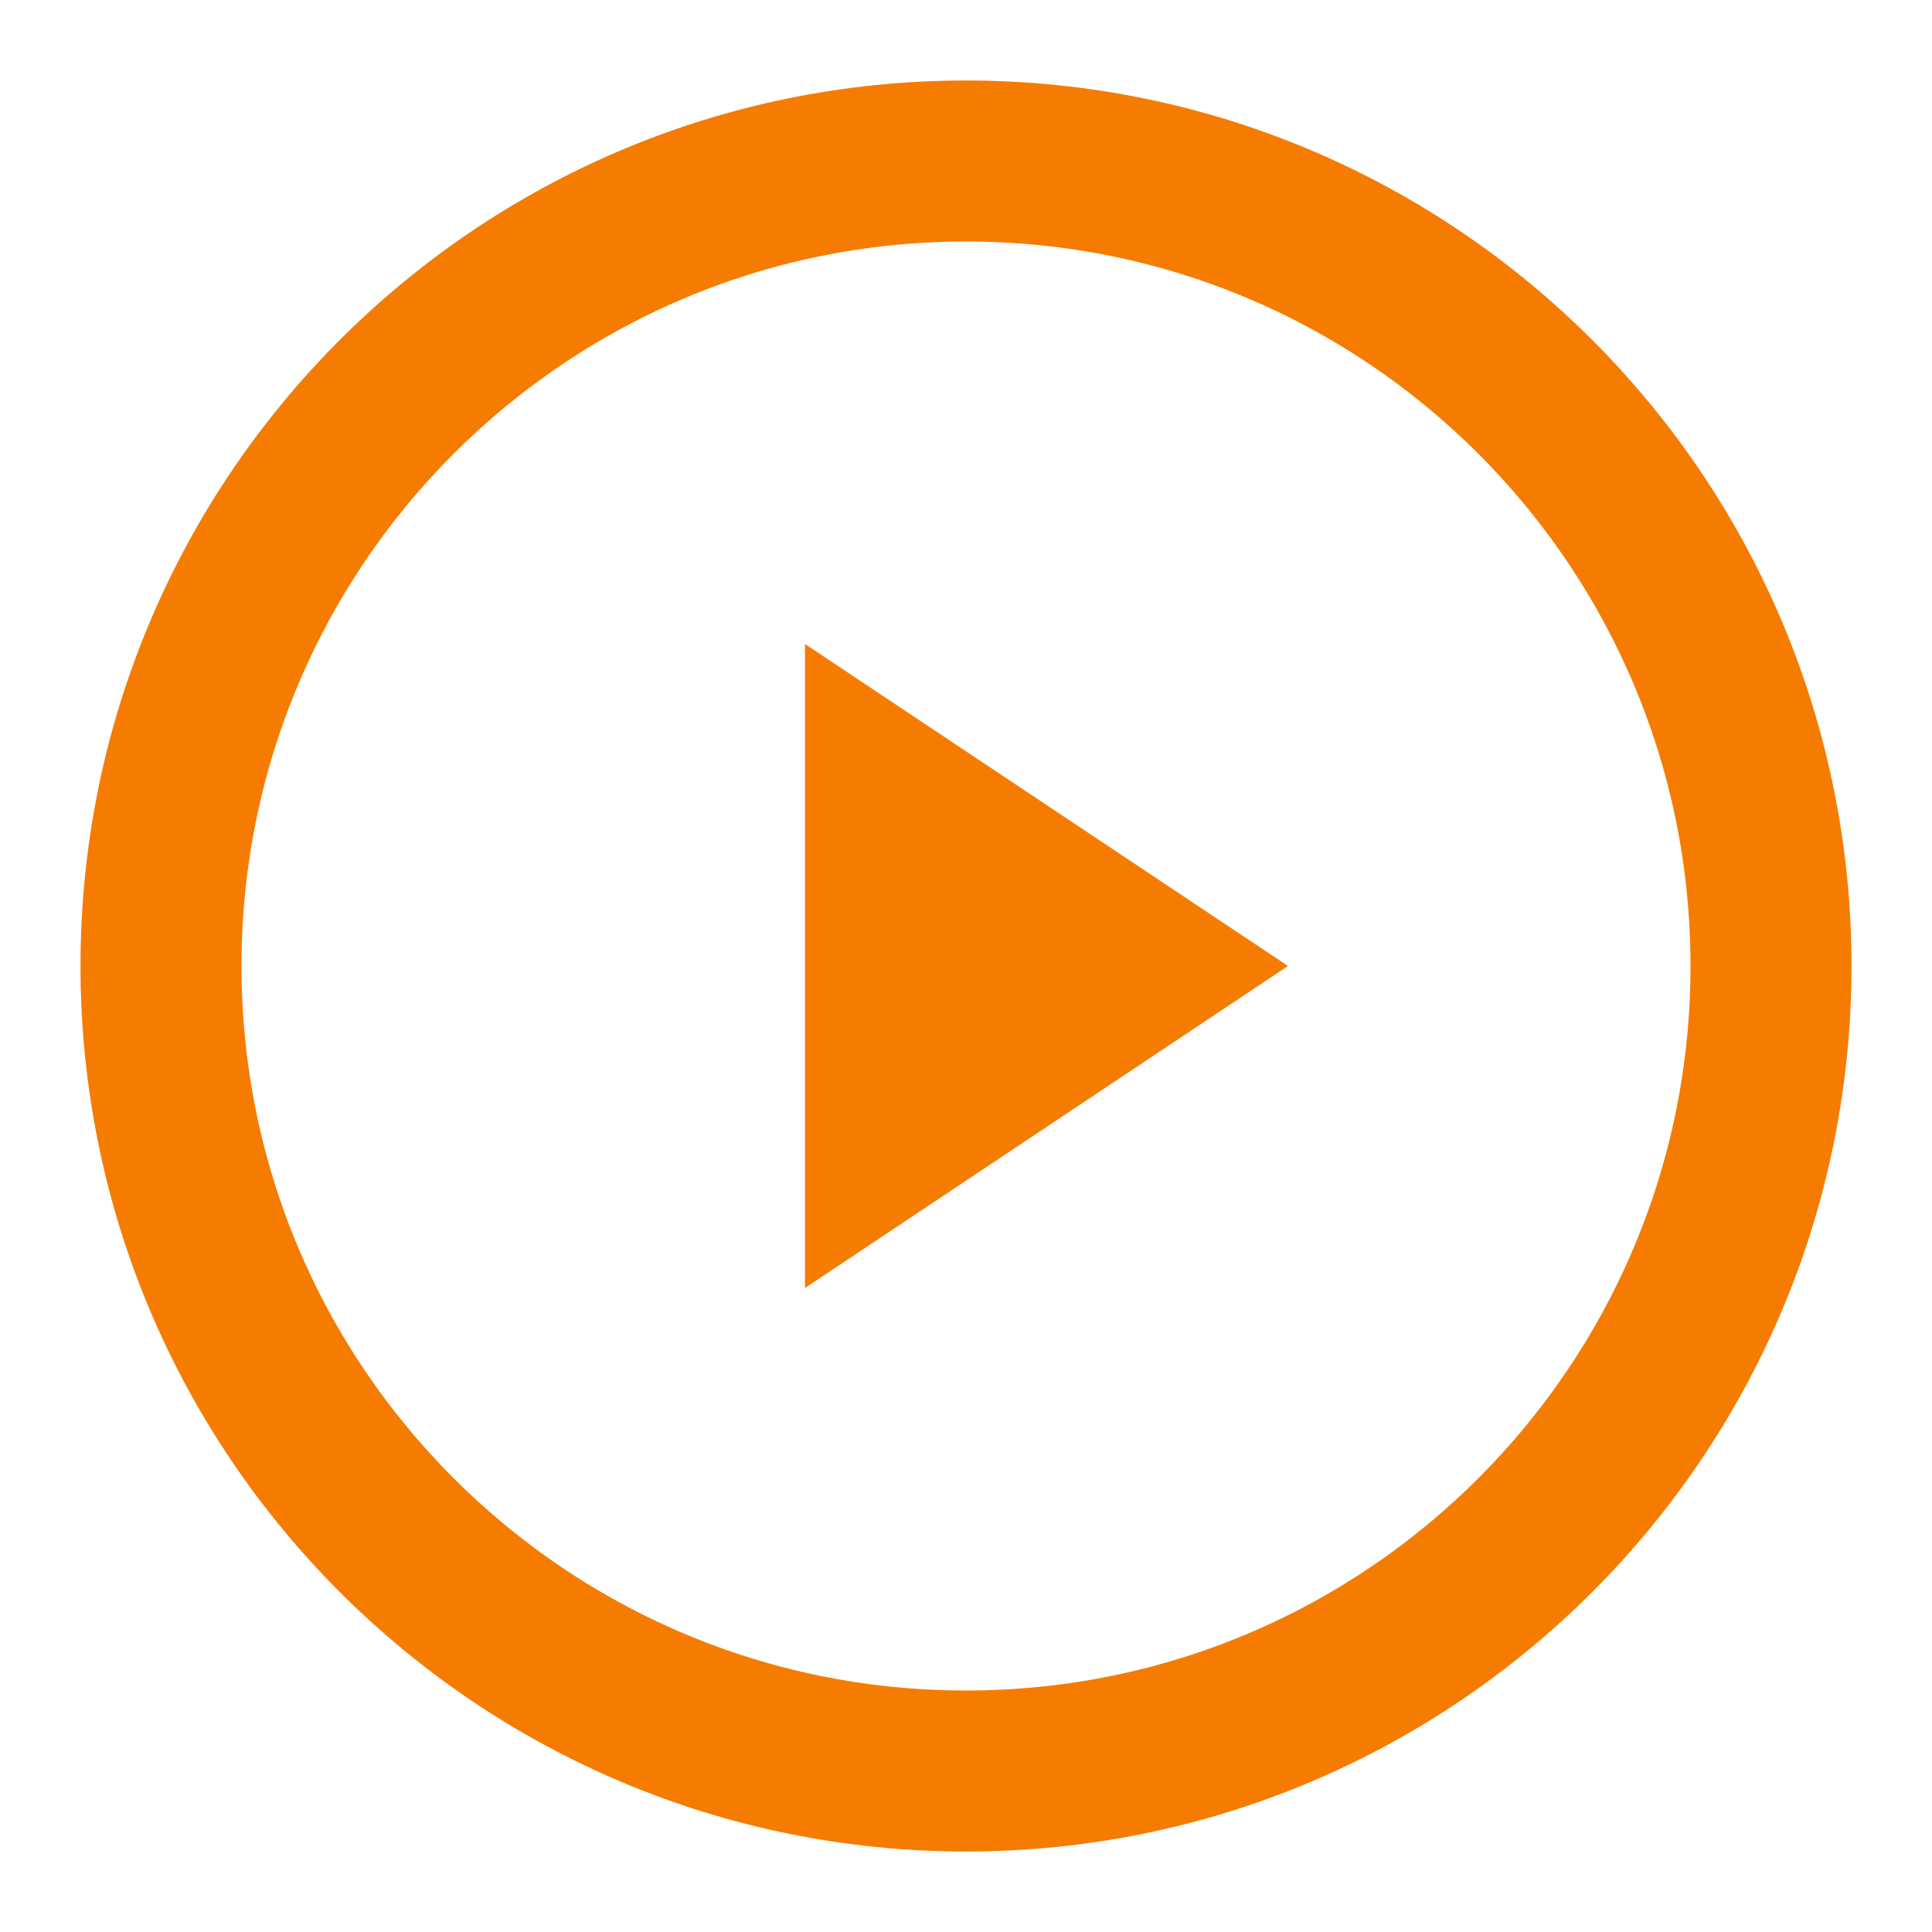
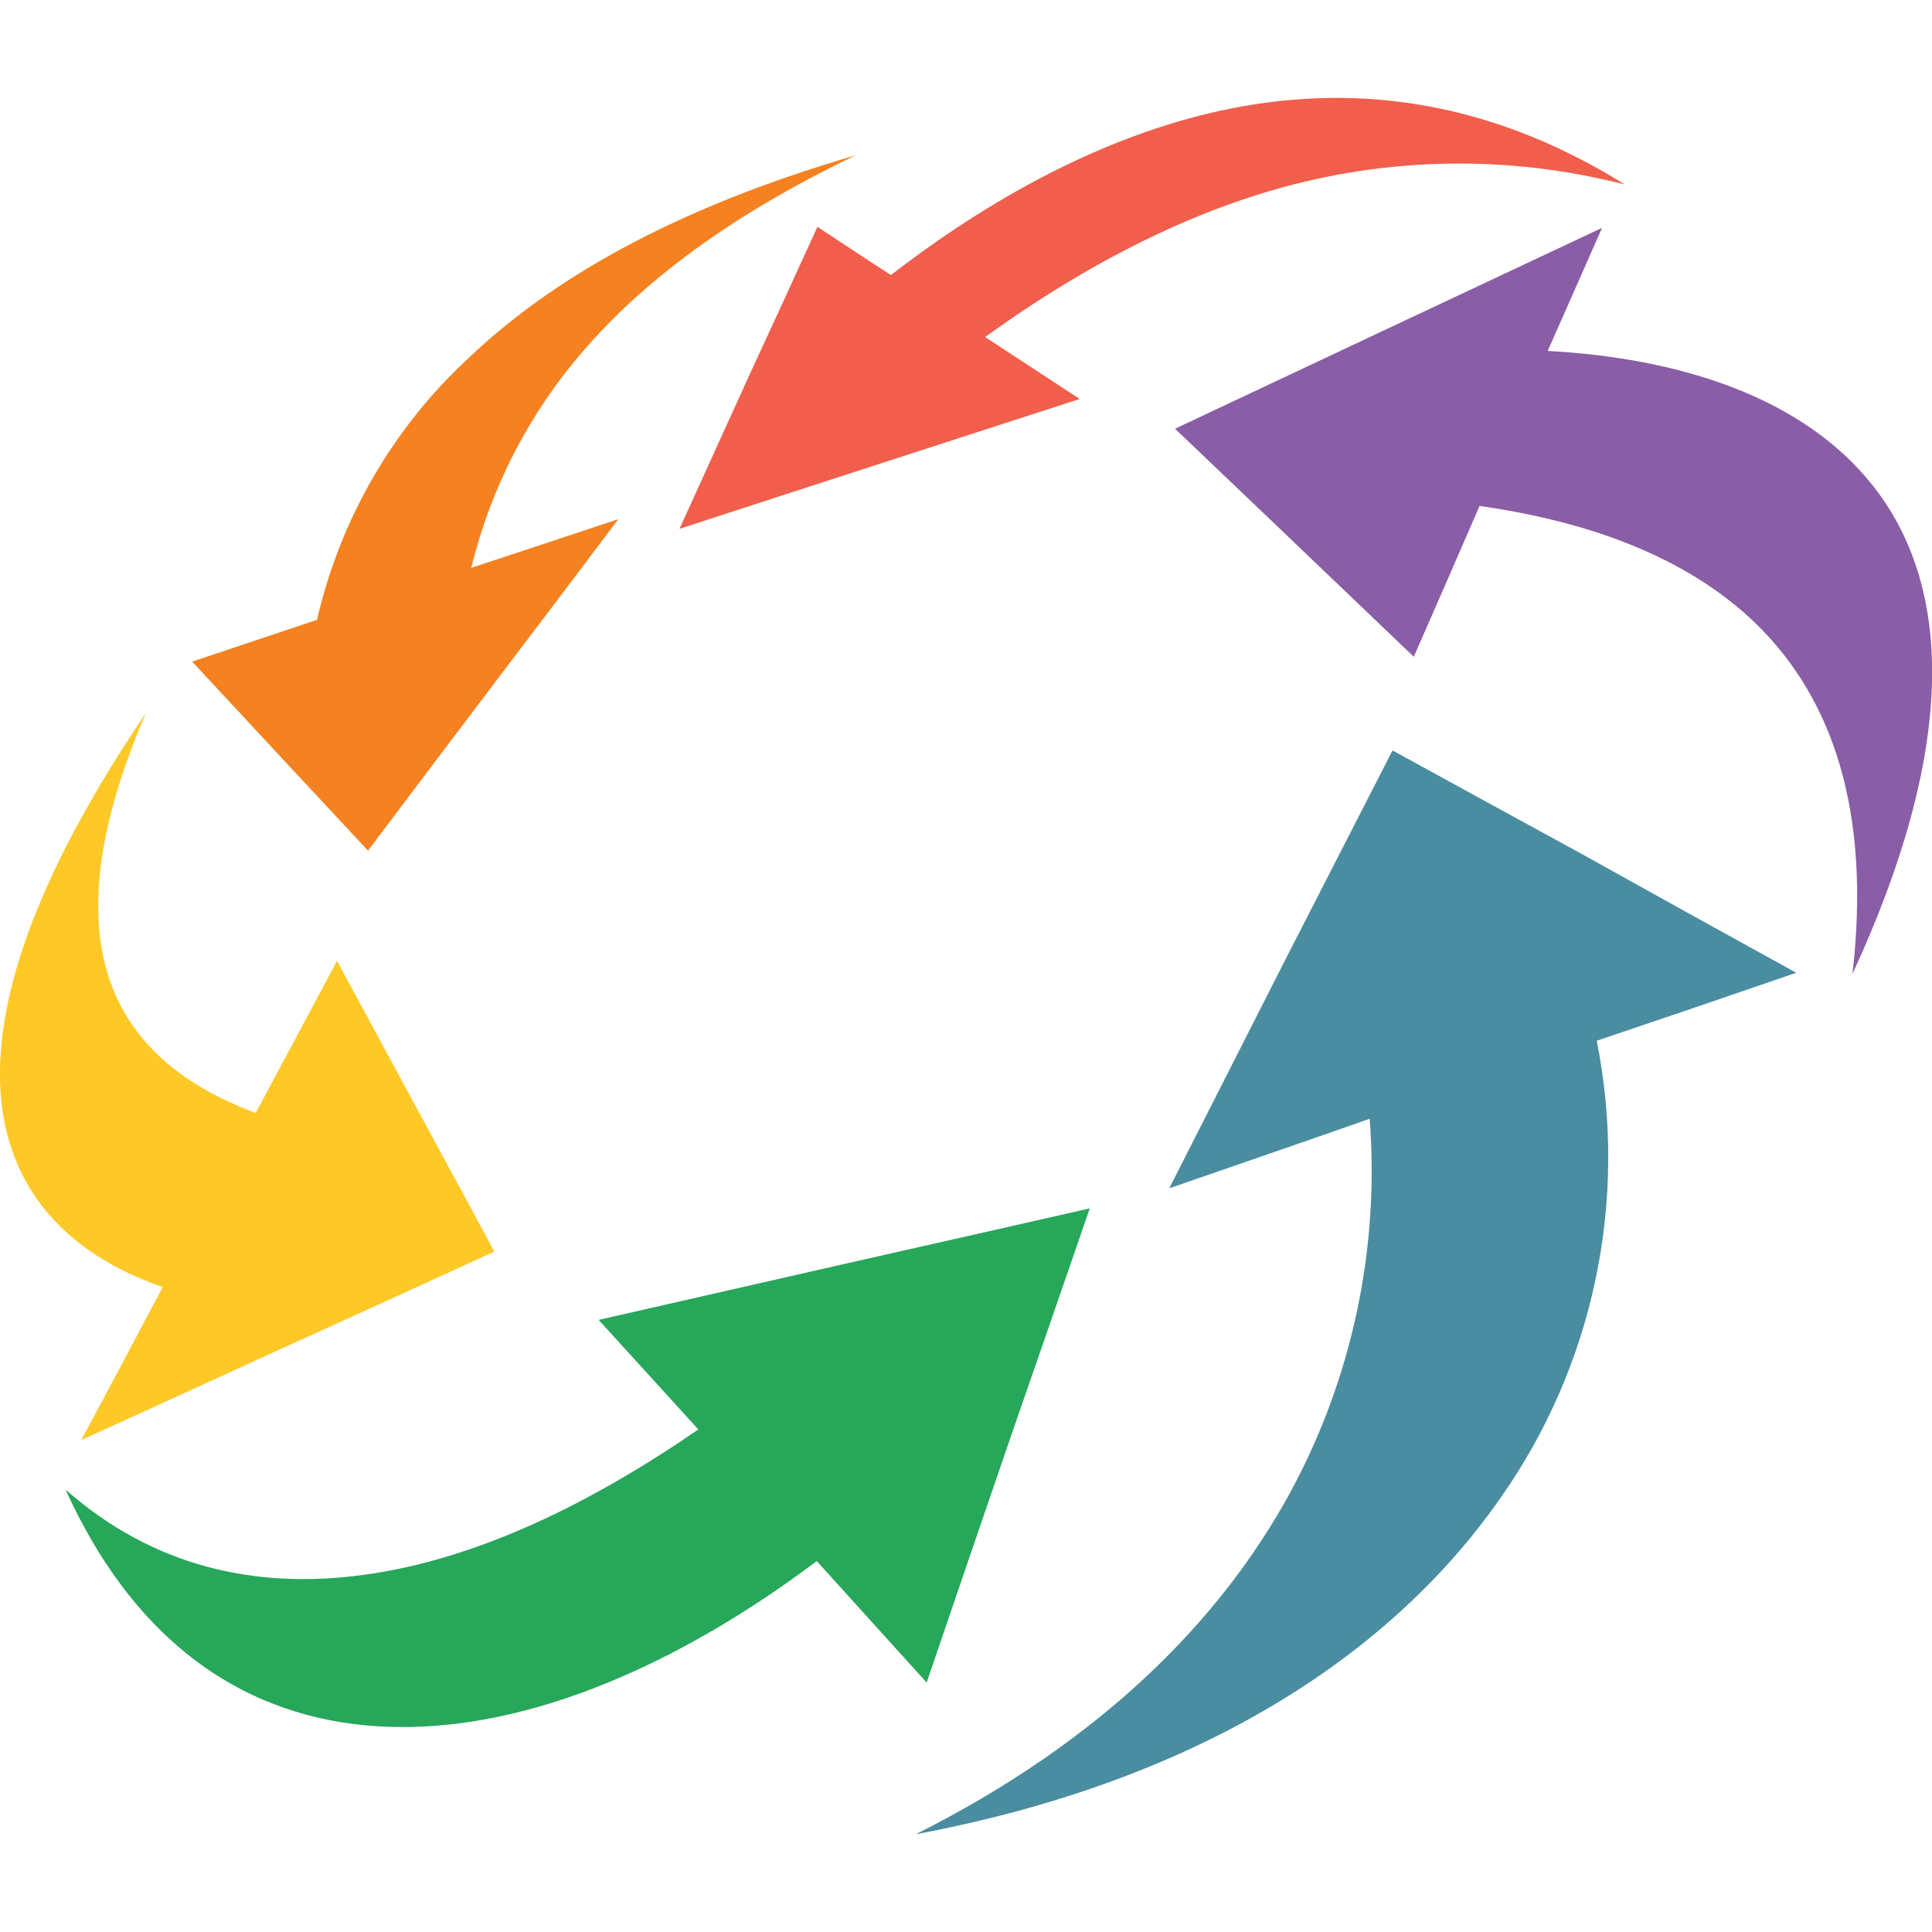
- <svg xmlns="http://www.w3.org/2000/svg" viewBox="0 0 24 24" fill="none">
-   <circle cx="12" cy="12" r="10" stroke="#f57c00" stroke-width="2" />
-   <polygon points="10,8 16,12 10,16" fill="#f57c00" />
+ <svg xmlns="http://www.w3.org/2000/svg" width="256" height="256" viewBox="0 0 148 133" fill="none">
+   <path fill-rule="evenodd" clip-rule="evenodd" d="M124.454 6.622C113.637 -0.117 103.154 -1.094 93.63 0.951C84.499 2.904 75.709 7.794 68.25 13.569C66.32 12.325 64.454 11.082 62.62 9.877C60.947 13.543 59.228 17.293 57.471 21.089C55.696 24.996 53.889 28.97 52.053 33.011C56.937 31.422 61.892 29.801 66.957 28.167L82.71 23.062L75.464 18.316C82.137 13.504 89.48 9.428 97.343 7.11C106.166 4.512 115.514 4.343 124.422 6.622H124.454Z" fill="#F15E4B" />
+   <path fill-rule="evenodd" clip-rule="evenodd" d="M141.874 67.18C150.272 49.015 149.287 37.099 143.495 29.736C138.109 22.886 128.598 19.924 118.56 19.383C119.969 16.193 121.372 13.041 122.723 9.955L106.101 17.768L90.014 25.341C92.794 27.993 95.672 30.741 98.65 33.584L108.302 42.81C110.018 38.903 111.698 35.053 113.341 31.259C121.571 32.431 129.21 35.101 134.576 40.336C140.246 45.902 143.399 54.425 141.893 67.226L141.874 67.18Z" fill="#8A5DA7" />
+   <path fill-rule="evenodd" clip-rule="evenodd" d="M70.174 133.007C92.189 128.879 106.706 119.066 114.937 107.262C118.473 102.245 120.953 96.546 122.223 90.52C123.492 84.493 123.525 78.266 122.318 72.226C127.369 70.527 132.446 68.795 137.601 67.018C131.874 63.866 126.387 60.828 121.14 57.902C116.129 55.168 111.307 52.529 106.674 49.985C103.958 55.276 101.187 60.687 98.36 66.217C95.49 71.86 92.56 77.63 89.57 83.529C94.615 81.784 99.731 80.027 104.924 78.204C105.691 88.128 103.582 98.063 98.856 106.793C93.489 116.664 84.332 125.883 70.174 133V133.007Z" fill="#4A8DA0" />
+   <path fill-rule="evenodd" clip-rule="evenodd" d="M5.045 106.663C10.721 119.125 19.71 124.503 29.974 124.79C40.785 125.089 52.394 119.737 62.568 112.087C65.296 115.099 68.102 118.2 70.985 121.391C73.186 114.912 75.361 108.61 77.459 102.47C79.522 96.532 81.53 90.731 83.482 85.066C76.873 86.577 70.4 88.022 64.074 89.461L45.856 93.609C48.334 96.317 50.869 99.123 53.495 102.001C45.181 107.724 36.435 111.989 27.851 113.141C19.556 114.281 11.699 112.49 5.045 106.63V106.663Z" fill="#26A75A" />
+   <path fill-rule="evenodd" clip-rule="evenodd" d="M11.229 47.042C2.471 59.966 -0.579 69.622 0.084 76.68C0.792 84.148 5.708 88.771 12.465 91.095C10.431 94.956 8.34 98.863 6.229 102.815C11.351 100.484 16.536 98.116 21.783 95.712C27.085 93.322 32.439 90.861 37.87 88.374C35.663 84.298 33.559 80.385 31.5 76.615C29.543 72.986 27.649 69.483 25.817 66.106C23.776 69.935 21.699 73.82 19.588 77.761C14.183 75.742 10.026 72.519 8.346 67.395C6.75 62.532 7.362 55.929 11.216 47.029L11.229 47.042Z" fill="#FEC827" />
+   <path fill-rule="evenodd" clip-rule="evenodd" d="M65.515 4.408C51.429 8.503 42.008 14.038 35.715 20.099C30.023 25.42 26.042 32.347 24.286 39.984L14.723 43.181C16.787 45.408 18.917 47.702 21.113 50.063C23.396 52.511 25.755 55.044 28.192 57.661C31.512 53.247 34.788 48.906 38.018 44.639C41.191 40.472 44.312 36.338 47.368 32.269C43.576 33.532 39.82 34.775 36.101 35.999C37.61 29.817 40.572 24.094 44.737 19.318C49.241 14.109 55.837 9.044 65.515 4.414V4.408Z" fill="#F58120" />
</svg>
